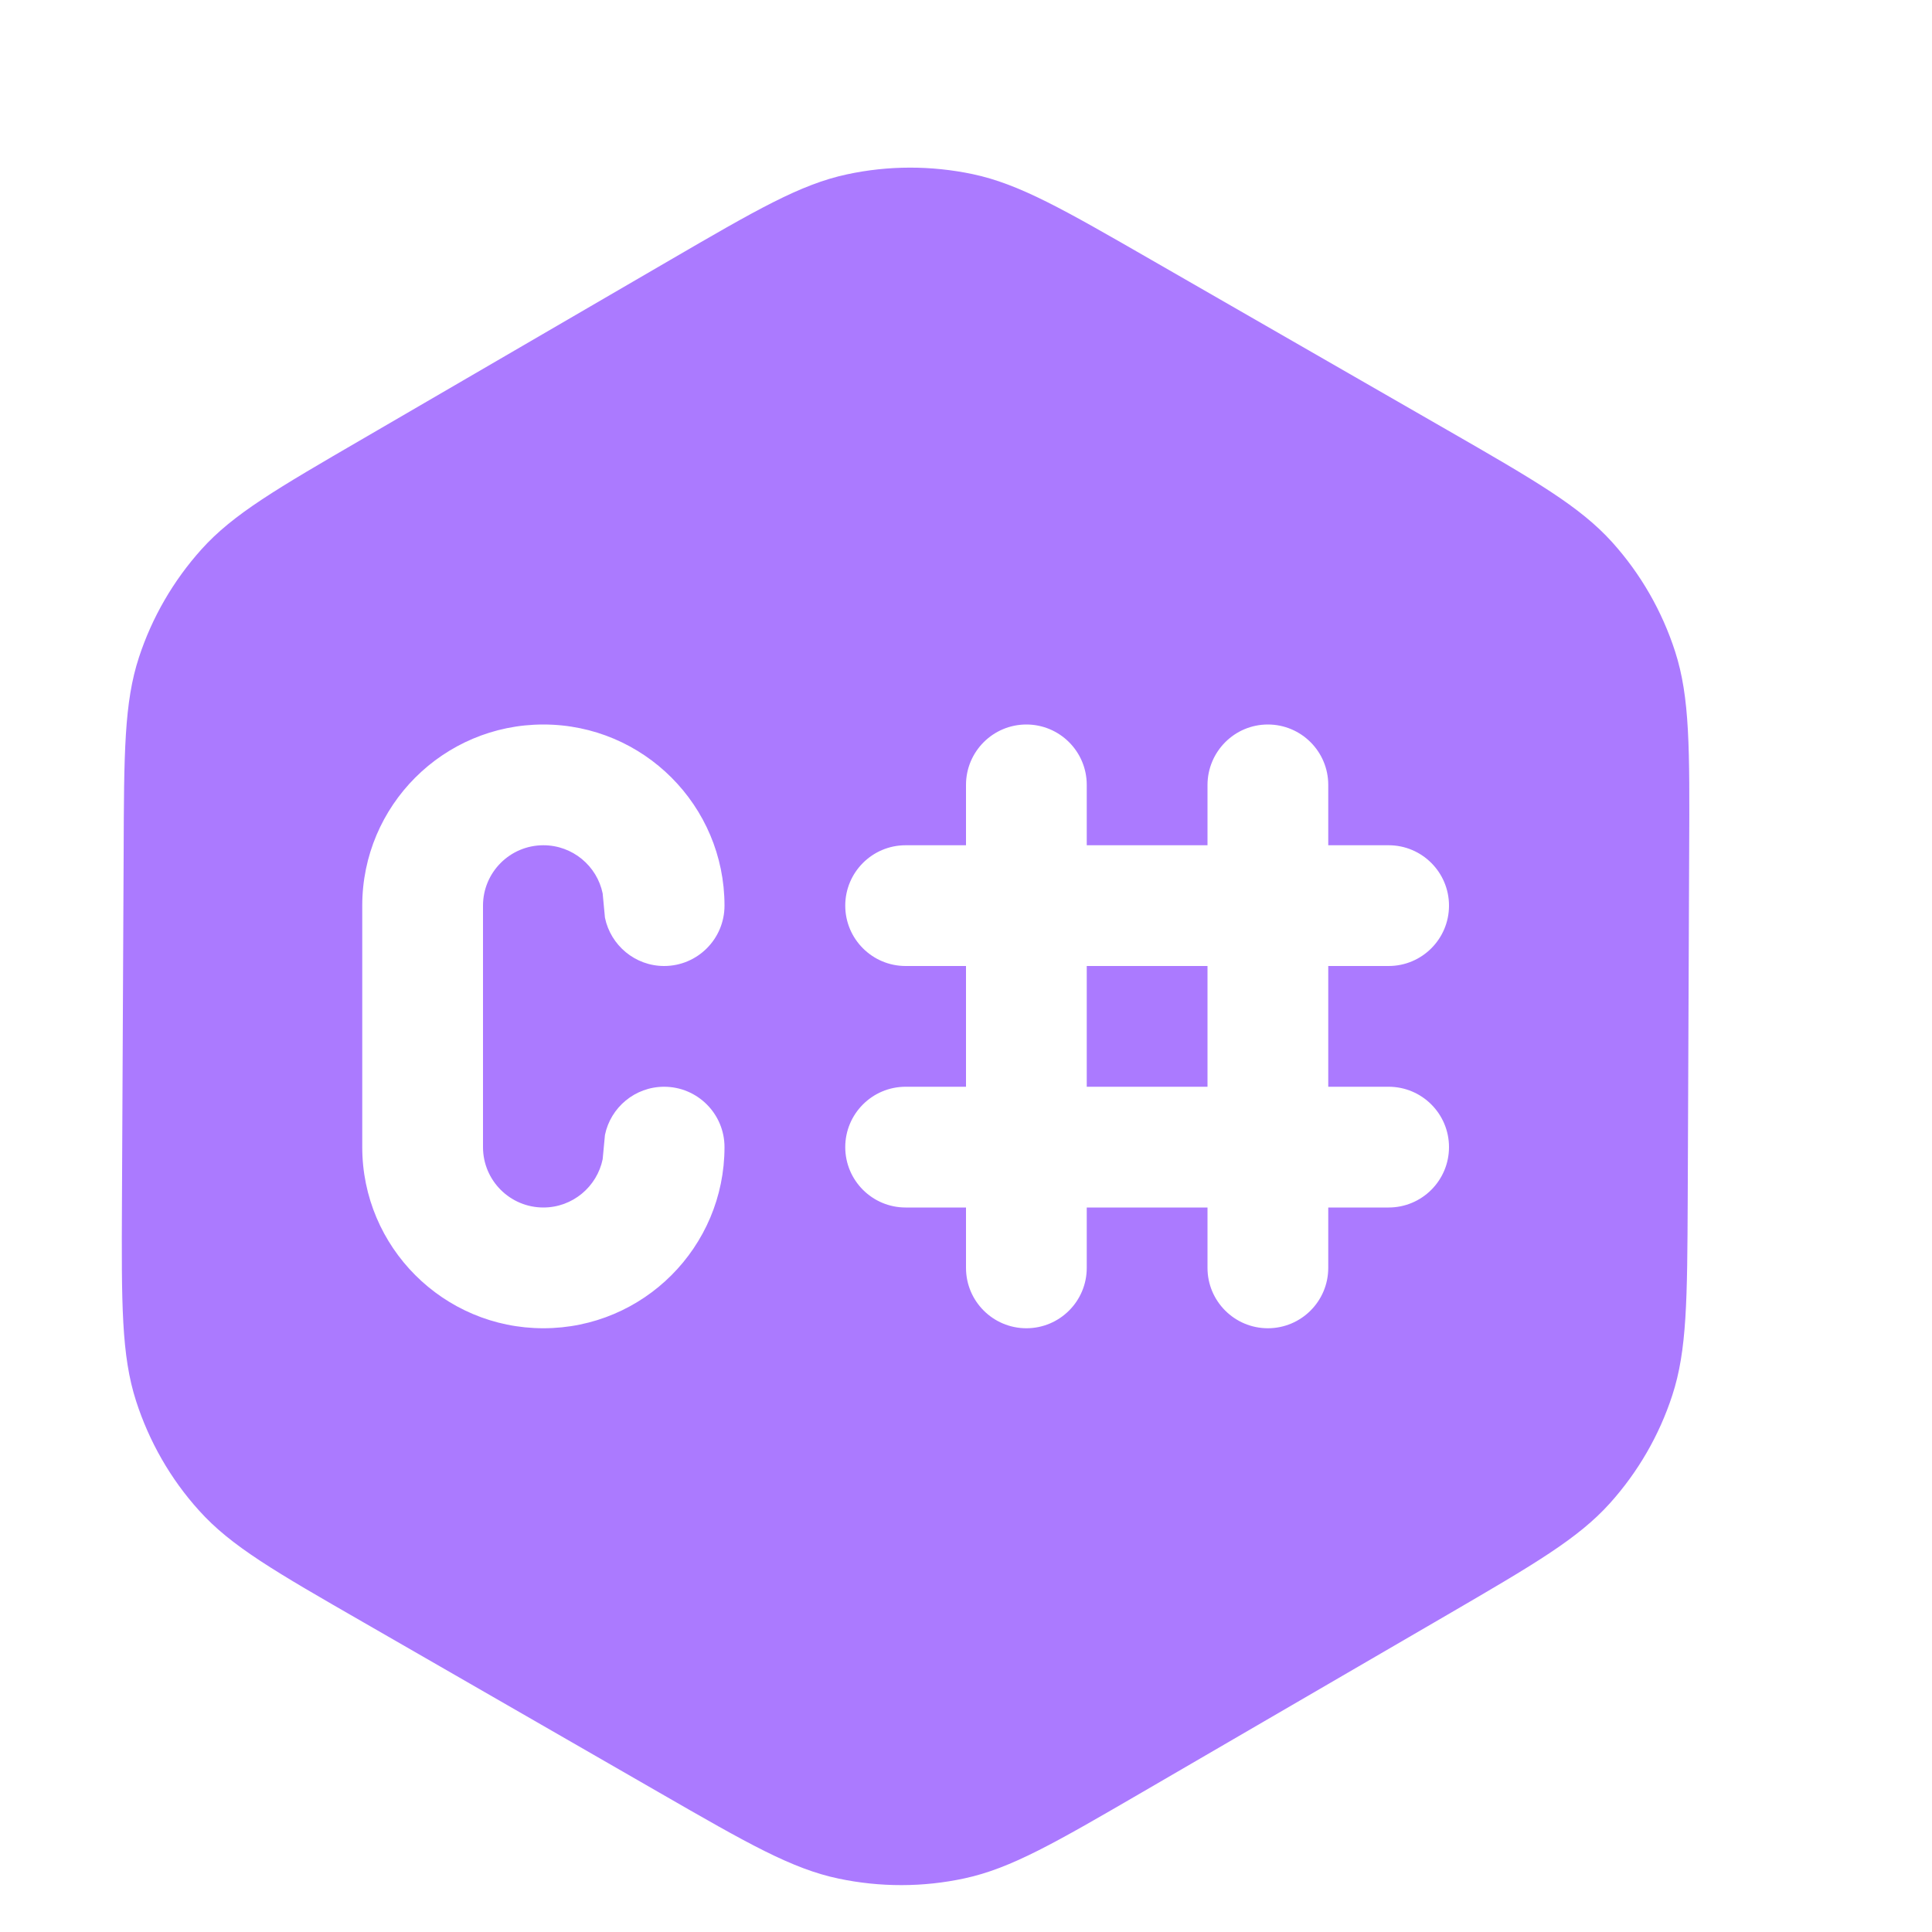
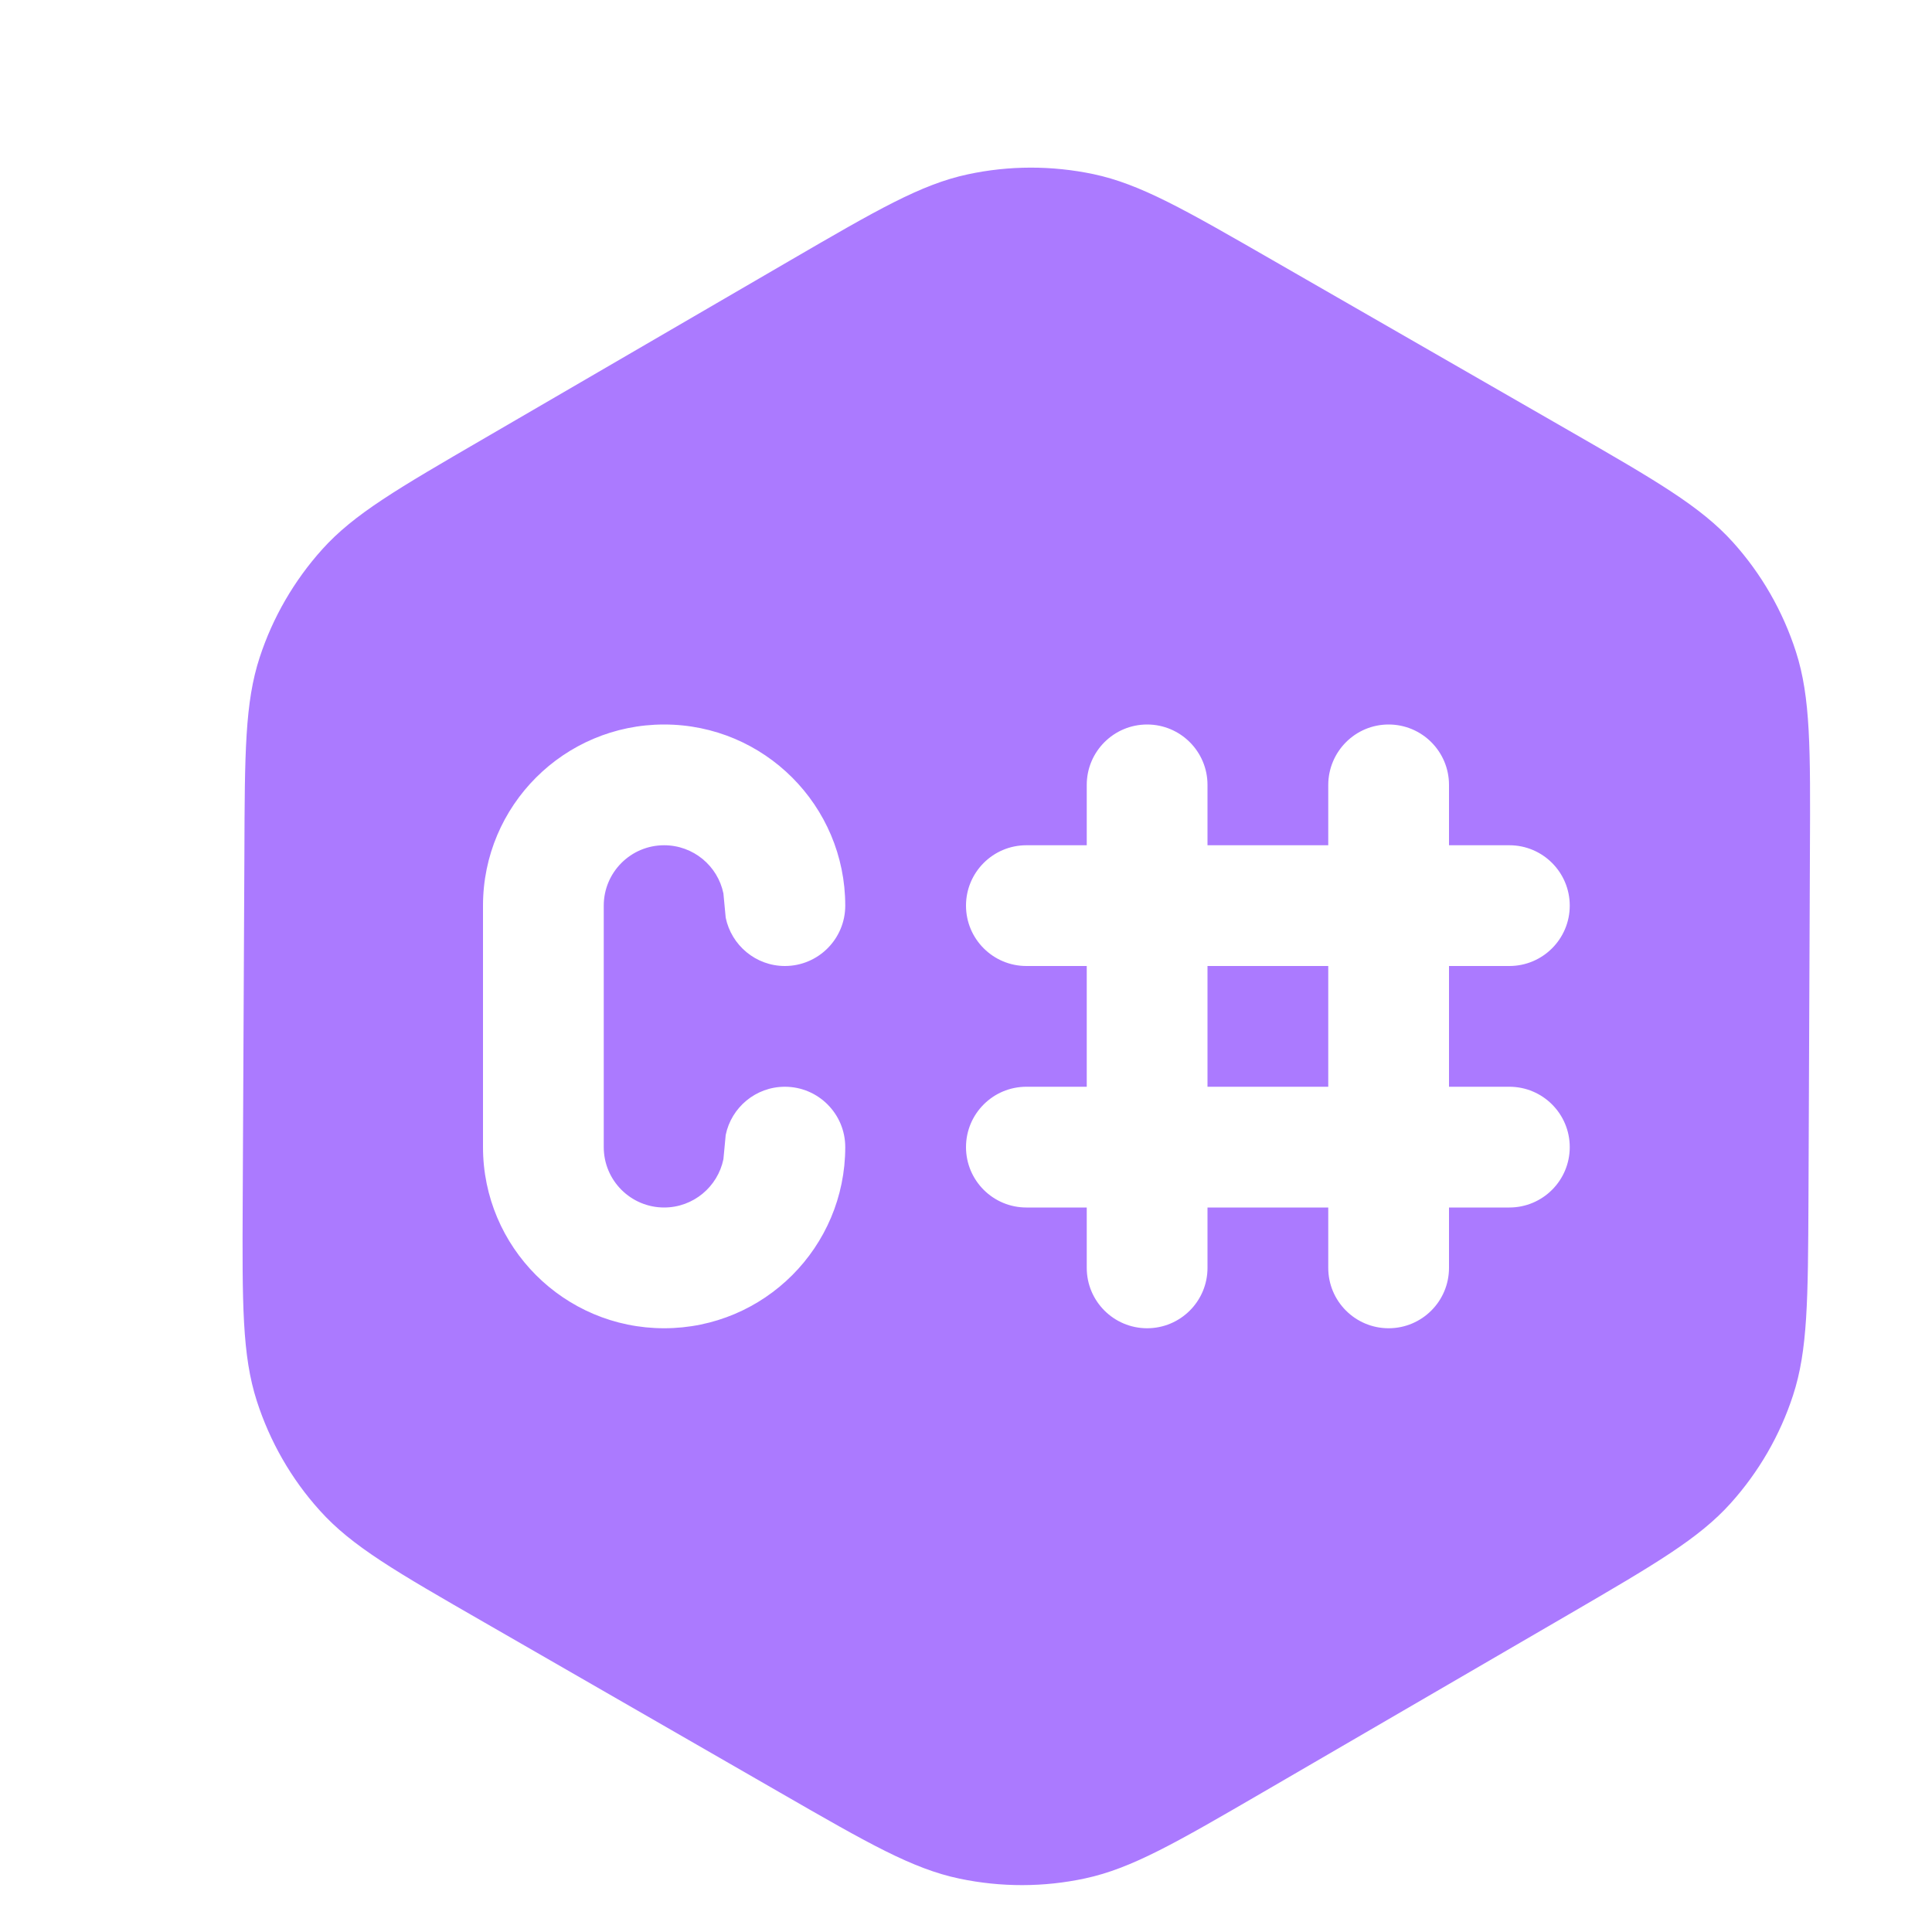
<svg xmlns="http://www.w3.org/2000/svg" width="16" height="16" viewBox="0 0 16 16" fill="none">
-   <path d="M7.014 1.444C7.357 1.37 7.712 1.37 8.055 1.442C8.443 1.524 8.808 1.734 9.538 2.154L11.985 3.561C12.719 3.983 13.085 4.195 13.352 4.491C13.588 4.753 13.765 5.062 13.873 5.397C13.995 5.776 13.993 6.2 13.989 7.047L13.977 9.931C13.973 10.765 13.971 11.183 13.849 11.556C13.741 11.887 13.565 12.191 13.332 12.45C13.069 12.742 12.709 12.952 11.988 13.372L9.467 14.838C8.739 15.261 8.374 15.473 7.987 15.556C7.644 15.63 7.289 15.63 6.946 15.558C6.558 15.477 6.192 15.267 5.461 14.846L3.016 13.439C2.282 13.017 1.914 12.806 1.648 12.509C1.412 12.248 1.235 11.938 1.127 11.603C1.005 11.224 1.006 10.801 1.01 9.954L1.024 7.069C1.027 6.235 1.028 5.817 1.151 5.443C1.259 5.113 1.436 4.808 1.668 4.55C1.931 4.257 2.292 4.048 3.013 3.629L5.533 2.163C6.262 1.739 6.626 1.527 7.014 1.444ZM4.5 6C3.672 6 3 6.671 3 7.5V9.5C3 10.328 3.672 11 4.5 11C5.329 11 6 10.328 6 9.5C6 9.224 5.776 9 5.5 9C5.259 9 5.057 9.171 5.01 9.399L4.991 9.6C4.944 9.828 4.742 10 4.5 10C4.224 10 4 9.776 4 9.5V7.5C4 7.224 4.224 7 4.5 7C4.742 7 4.944 7.171 4.991 7.399L5.01 7.6C5.057 7.828 5.259 8 5.5 8C5.776 8 6 7.776 6 7.5C6 6.672 5.329 6 4.5 6ZM10.5 6C10.224 6 10.001 6.224 10 6.5V7H9V6.5C9 6.224 8.776 6 8.5 6C8.224 6 8 6.224 8 6.5V7H7.5C7.224 7 7 7.224 7 7.5C7 7.776 7.224 8 7.5 8H8V9H7.5C7.224 9 7 9.224 7 9.5C7 9.776 7.224 10 7.5 10H8V10.5C8 10.776 8.224 11 8.5 11C8.776 11 9 10.776 9 10.5V10H10V10.5C10 10.776 10.224 11 10.5 11C10.776 11 11 10.776 11 10.5V10H11.5C11.776 10 12 9.776 12 9.5C12 9.224 11.776 9 11.5 9H11V8H11.5C11.776 8 12 7.776 12 7.5C12 7.224 11.776 7 11.5 7H11V6.5C11 6.224 10.776 6 10.5 6ZM10 8V9H9V8H10Z" fill="#AB7AFF" />
+   <path d="M8.014 1.444C8.357 1.37 8.712 1.37 9.055 1.442C9.443 1.524 9.808 1.734 10.538 2.154L12.985 3.561C13.719 3.983 14.085 4.195 14.352 4.491C14.588 4.753 14.765 5.062 14.873 5.397C14.995 5.776 14.993 6.2 14.989 7.047L14.977 9.931C14.973 10.765 14.971 11.183 14.849 11.556C14.741 11.887 14.565 12.191 14.332 12.45C14.069 12.742 13.709 12.952 12.988 13.372L10.467 14.838C9.739 15.261 9.374 15.473 8.987 15.556C8.644 15.63 8.289 15.63 7.946 15.558C7.558 15.477 7.192 15.267 6.461 14.846L4.016 13.439C3.282 13.017 2.914 12.806 2.648 12.509C2.412 12.248 2.235 11.938 2.127 11.603C2.005 11.224 2.006 10.801 2.01 9.954L2.024 7.069C2.027 6.235 2.028 5.817 2.151 5.443C2.259 5.113 2.436 4.808 2.668 4.55C2.931 4.257 3.292 4.048 4.013 3.629L6.533 2.163C7.262 1.739 7.626 1.527 8.014 1.444ZM5.5 6C4.672 6 4 6.671 4 7.5V9.5C4 10.328 4.672 11 5.5 11C6.329 11 7 10.328 7 9.5C7 9.224 6.776 9 6.5 9C6.259 9 6.057 9.171 6.01 9.399L5.991 9.6C5.944 9.828 5.742 10 5.5 10C5.224 10 5 9.776 5 9.5V7.5C5 7.224 5.224 7 5.5 7C5.742 7 5.944 7.171 5.991 7.399L6.01 7.6C6.057 7.828 6.259 8 6.5 8C6.776 8 7 7.776 7 7.5C7 6.672 6.329 6 5.5 6ZM11.5 6C11.224 6 11.001 6.224 11 6.5V7H10V6.5C10 6.224 9.776 6 9.5 6C9.224 6 9 6.224 9 6.5V7H8.5C8.224 7 8 7.224 8 7.5C8 7.776 8.224 8 8.5 8H9V9H8.5C8.224 9 8 9.224 8 9.5C8 9.776 8.224 10 8.5 10H9V10.5C9 10.776 9.224 11 9.5 11C9.776 11 10 10.776 10 10.5V10H11V10.5C11 10.776 11.224 11 11.5 11C11.776 11 12 10.776 12 10.5V10H12.5C12.776 10 13 9.776 13 9.5C13 9.224 12.776 9 12.5 9H12V8H12.5C12.776 8 13 7.776 13 7.5C13 7.224 12.776 7 12.5 7H12V6.5C12 6.224 11.776 6 11.5 6ZM11 8V9H10V8H11Z" fill="#AB7AFF" />
</svg>
